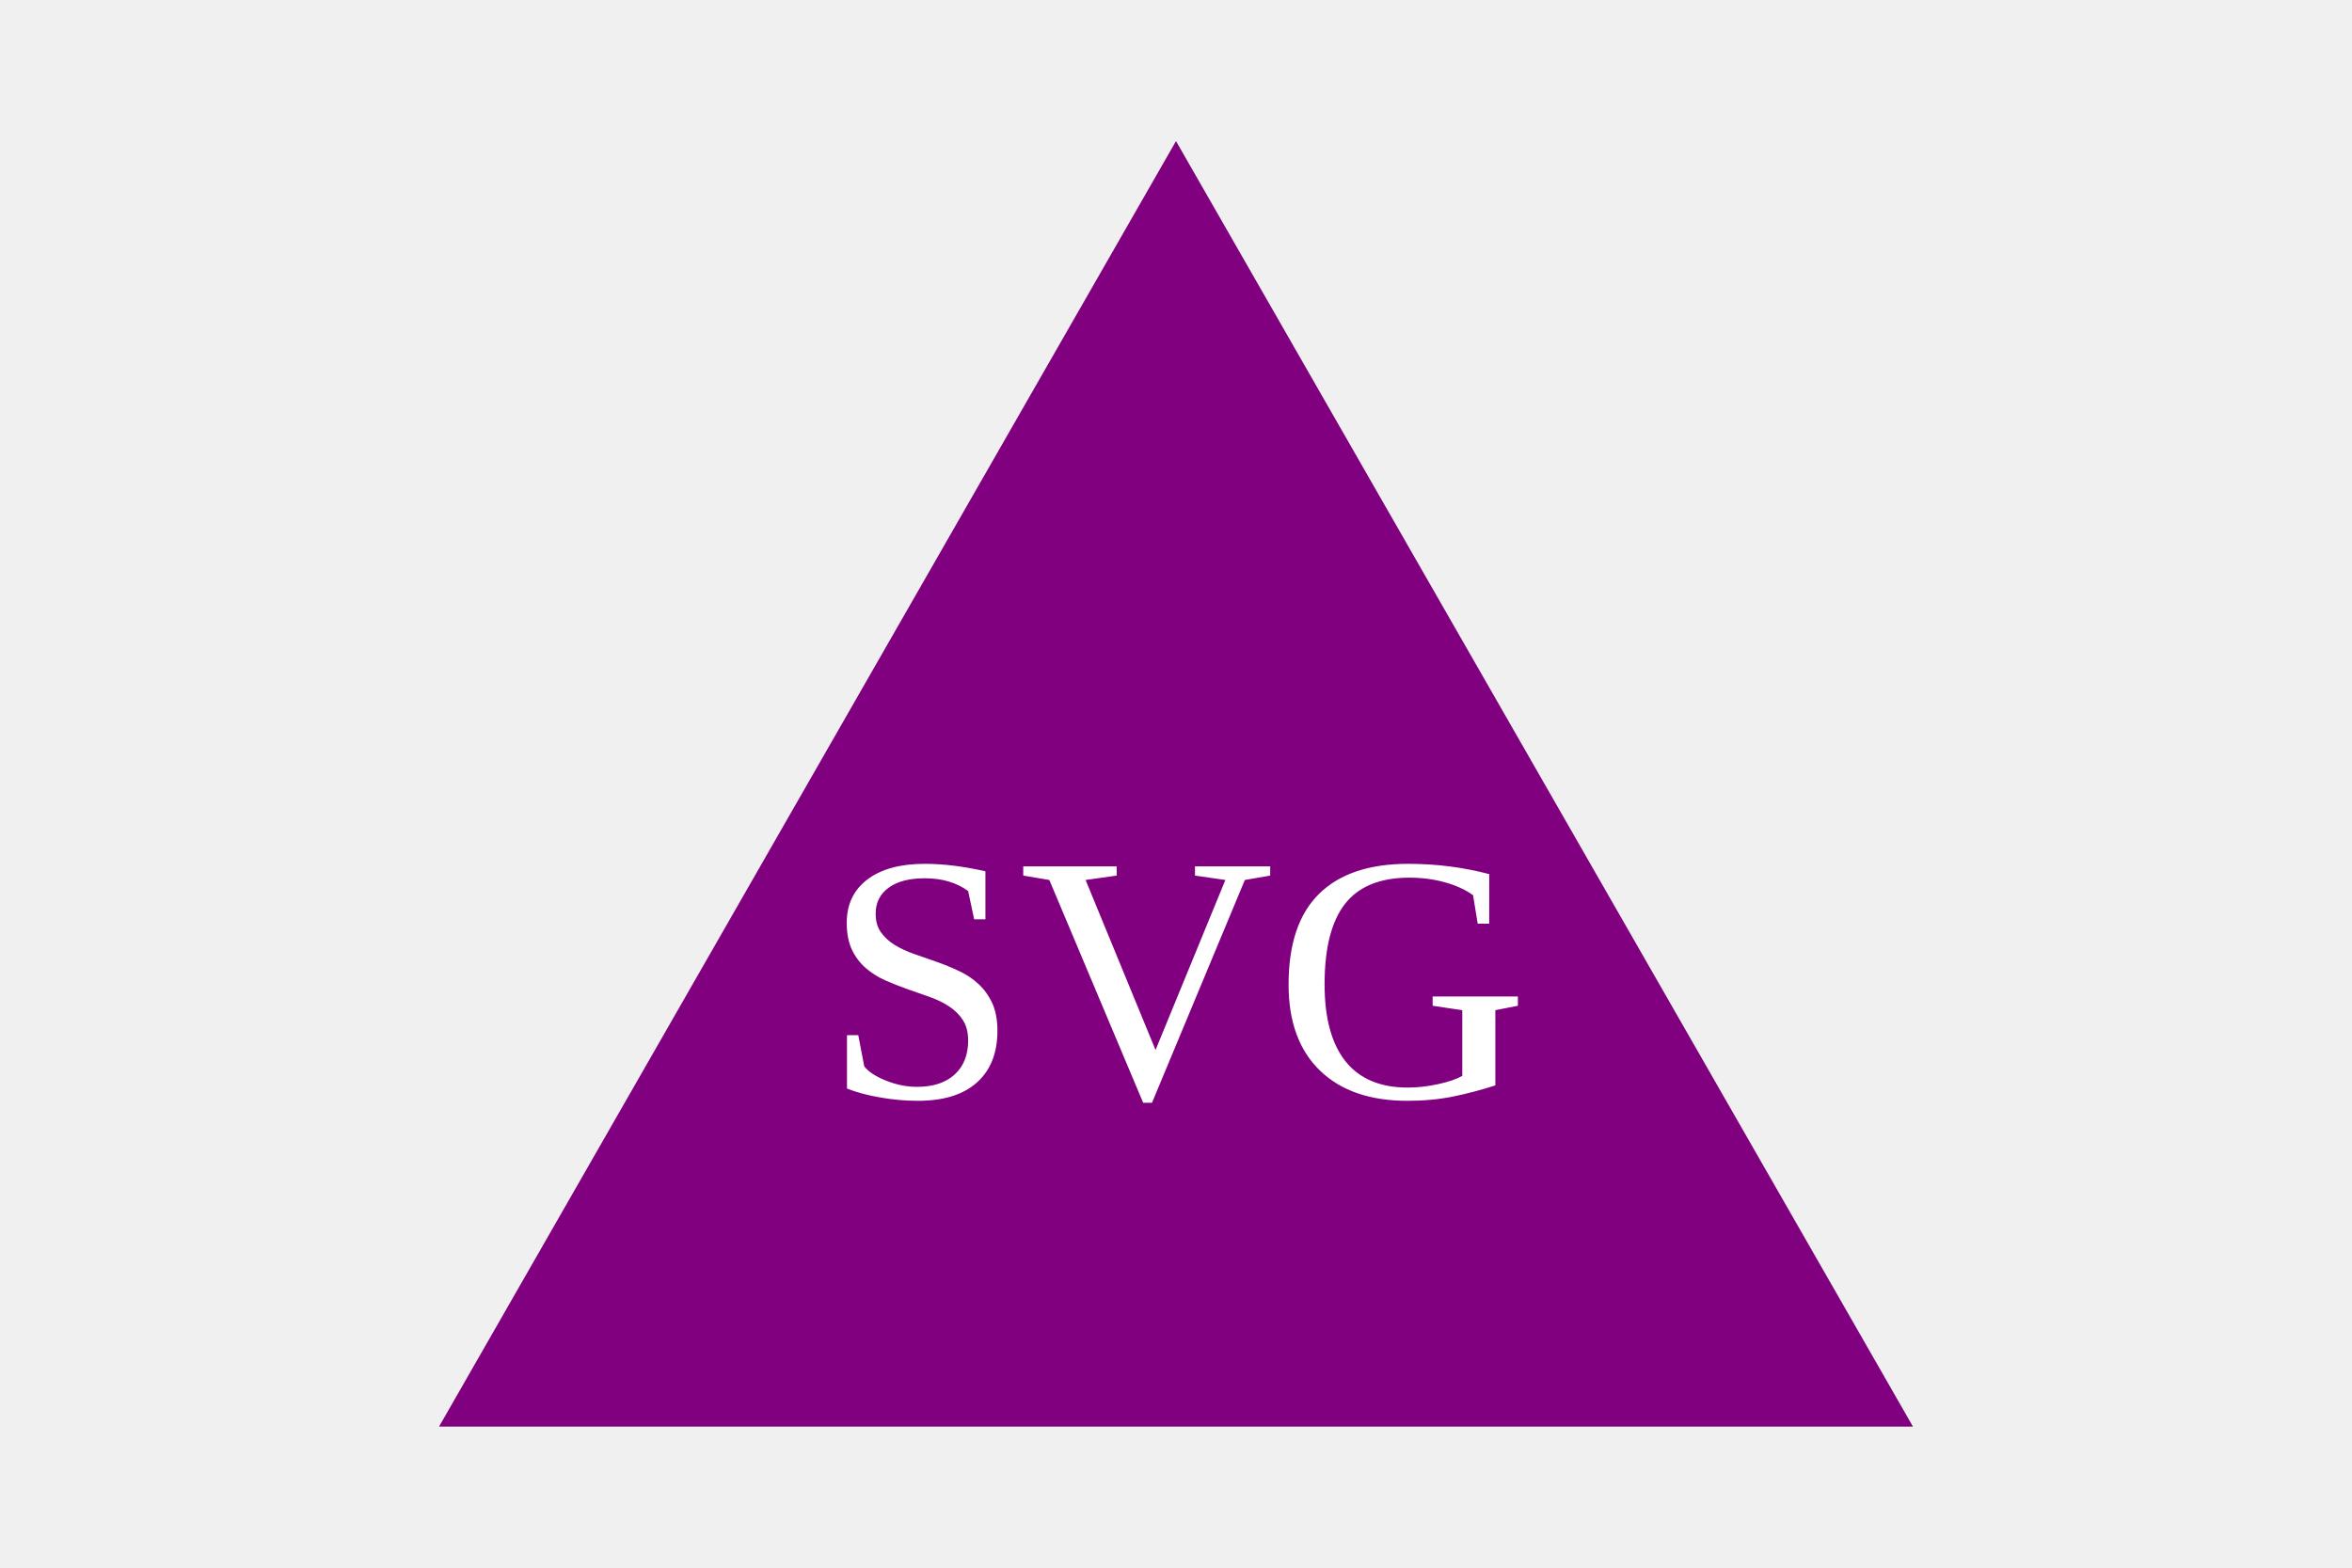
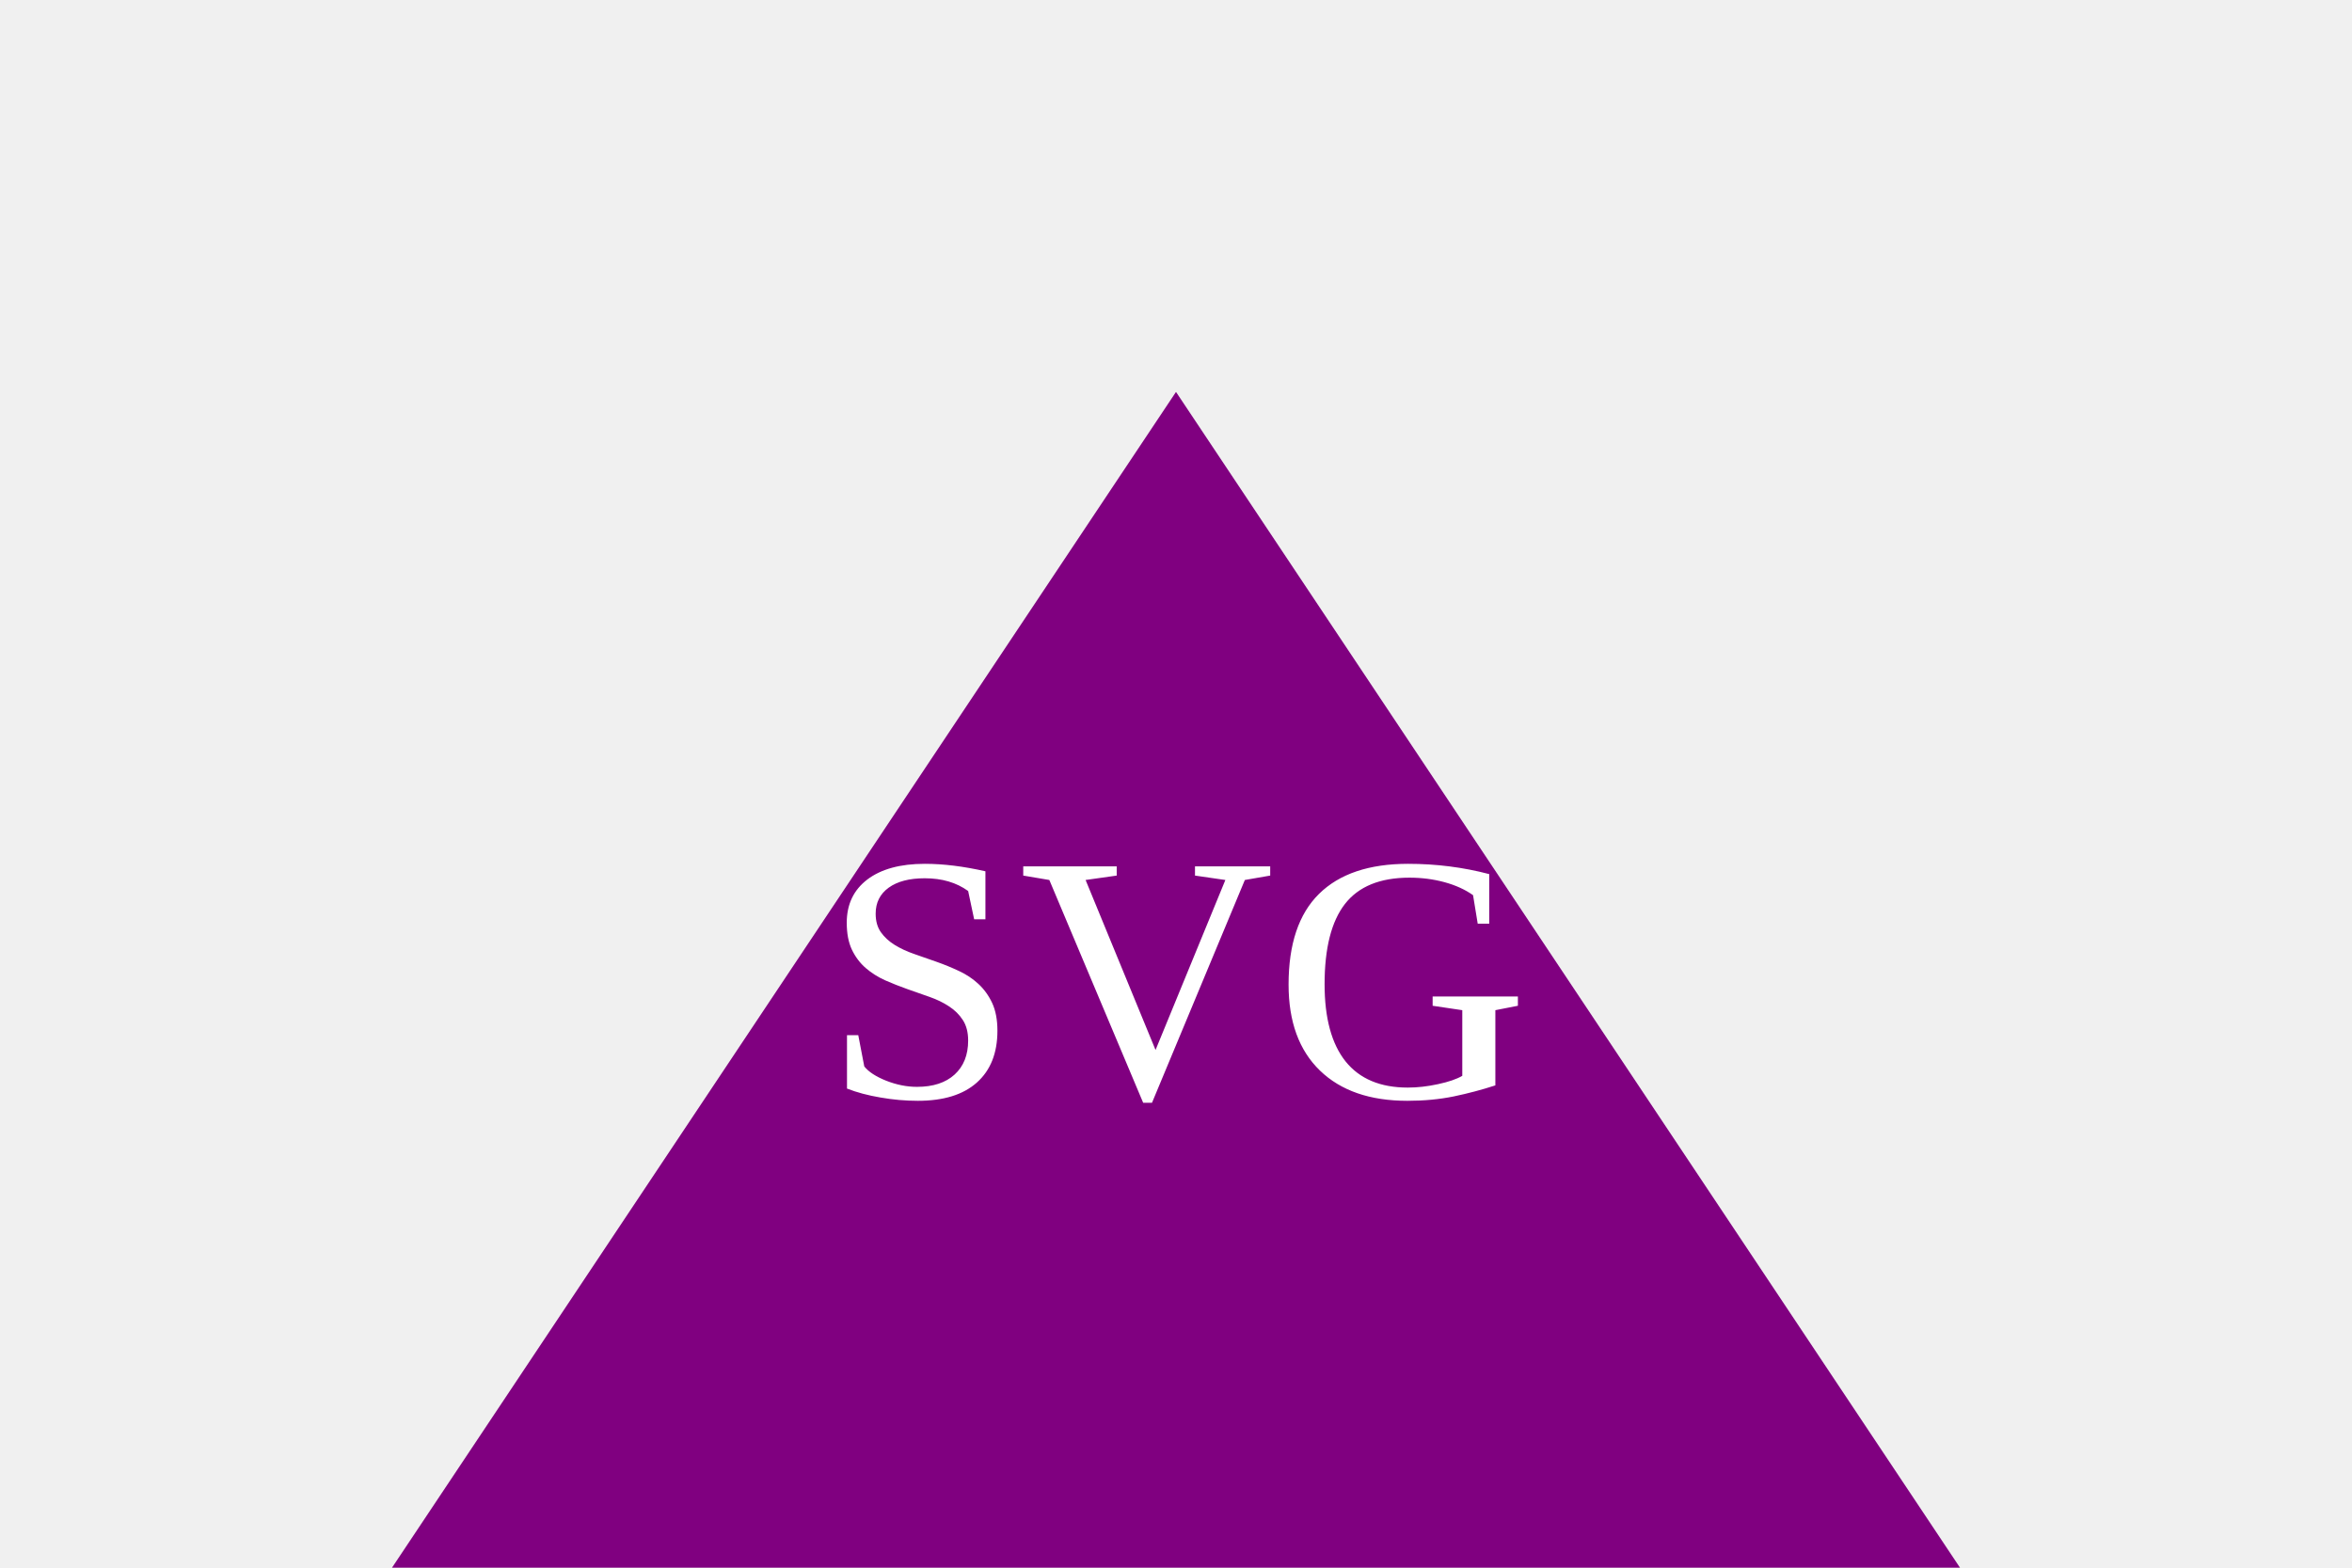
<svg xmlns="http://www.w3.org/2000/svg" width="300" height="200">
-   <polygon points="150, 18 244, 182 56, 182" fill="purple" />
+   <polygon points="150, 50 250, 200 50, 200" fill="purple" />
  <text x="50%" y="70%" alignment-baseline="middle" text-anchor="middle" fill="white" font-size="45">
    SVG
  </text>
</svg>
